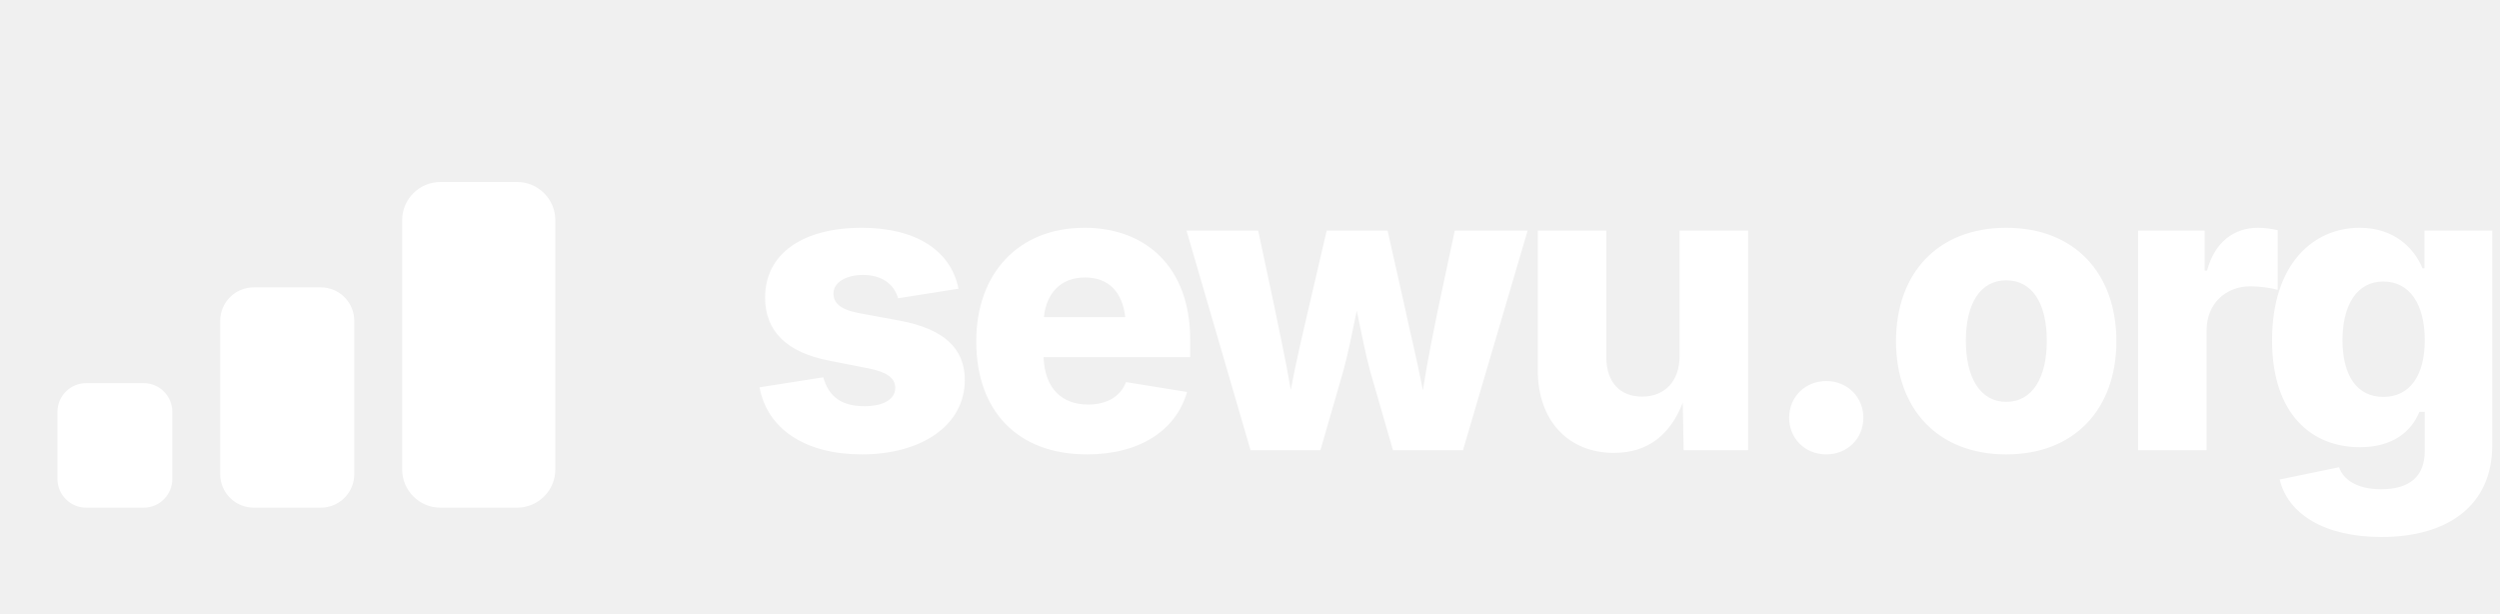
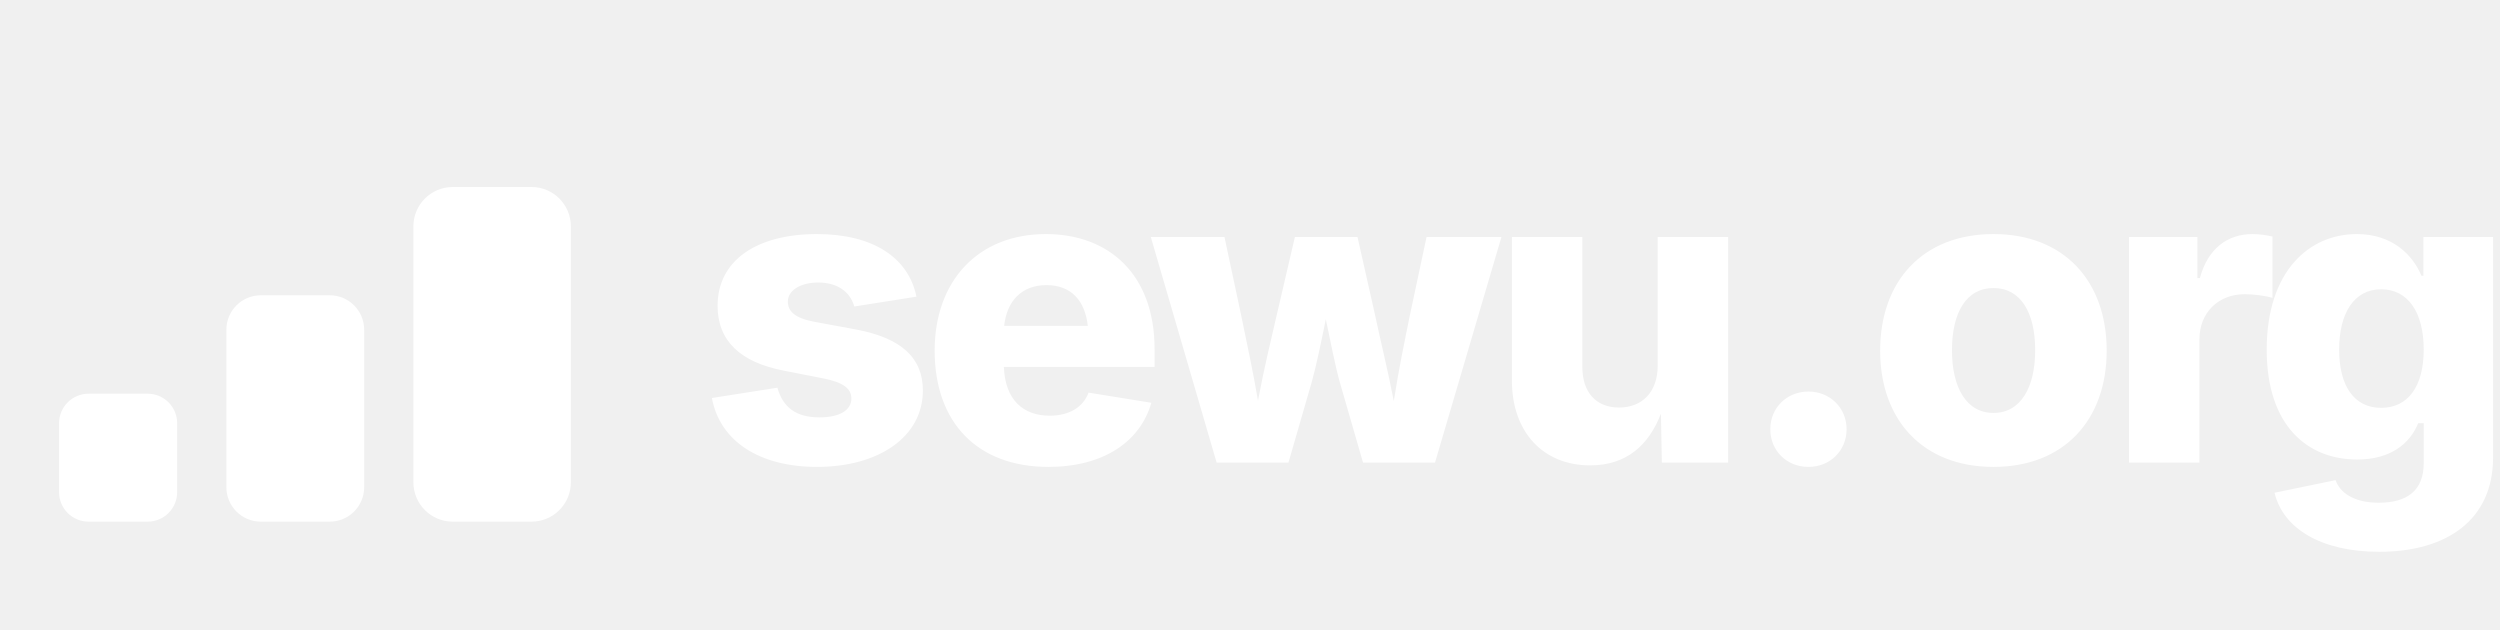
- <svg xmlns="http://www.w3.org/2000/svg" viewBox="0 0 261 64" width="261" height="64">
+ <svg xmlns="http://www.w3.org/2000/svg" viewBox="0 0 254 64" width="254" height="64">
  <rect x="6" y="40" width="12" height="13" rx="3" fill="#ffffff" />
  <rect x="23" y="30" width="14" height="23" rx="3.5" fill="#ffffff" />
  <rect x="42" y="19" width="16" height="34" rx="4" fill="#ffffff" />
-   <text x="78" y="47" font-family="Inter, Helvetica, Arial, sans-serif" font-weight="800" font-size="42" letter-spacing="-1.6" fill="#ffffff">sewu.org</text>
+   <text x="71" y="47" font-family="Inter, Helvetica, Arial, sans-serif" font-weight="800" font-size="42" letter-spacing="-1.6" fill="#ffffff">sewu.org</text>
</svg>
